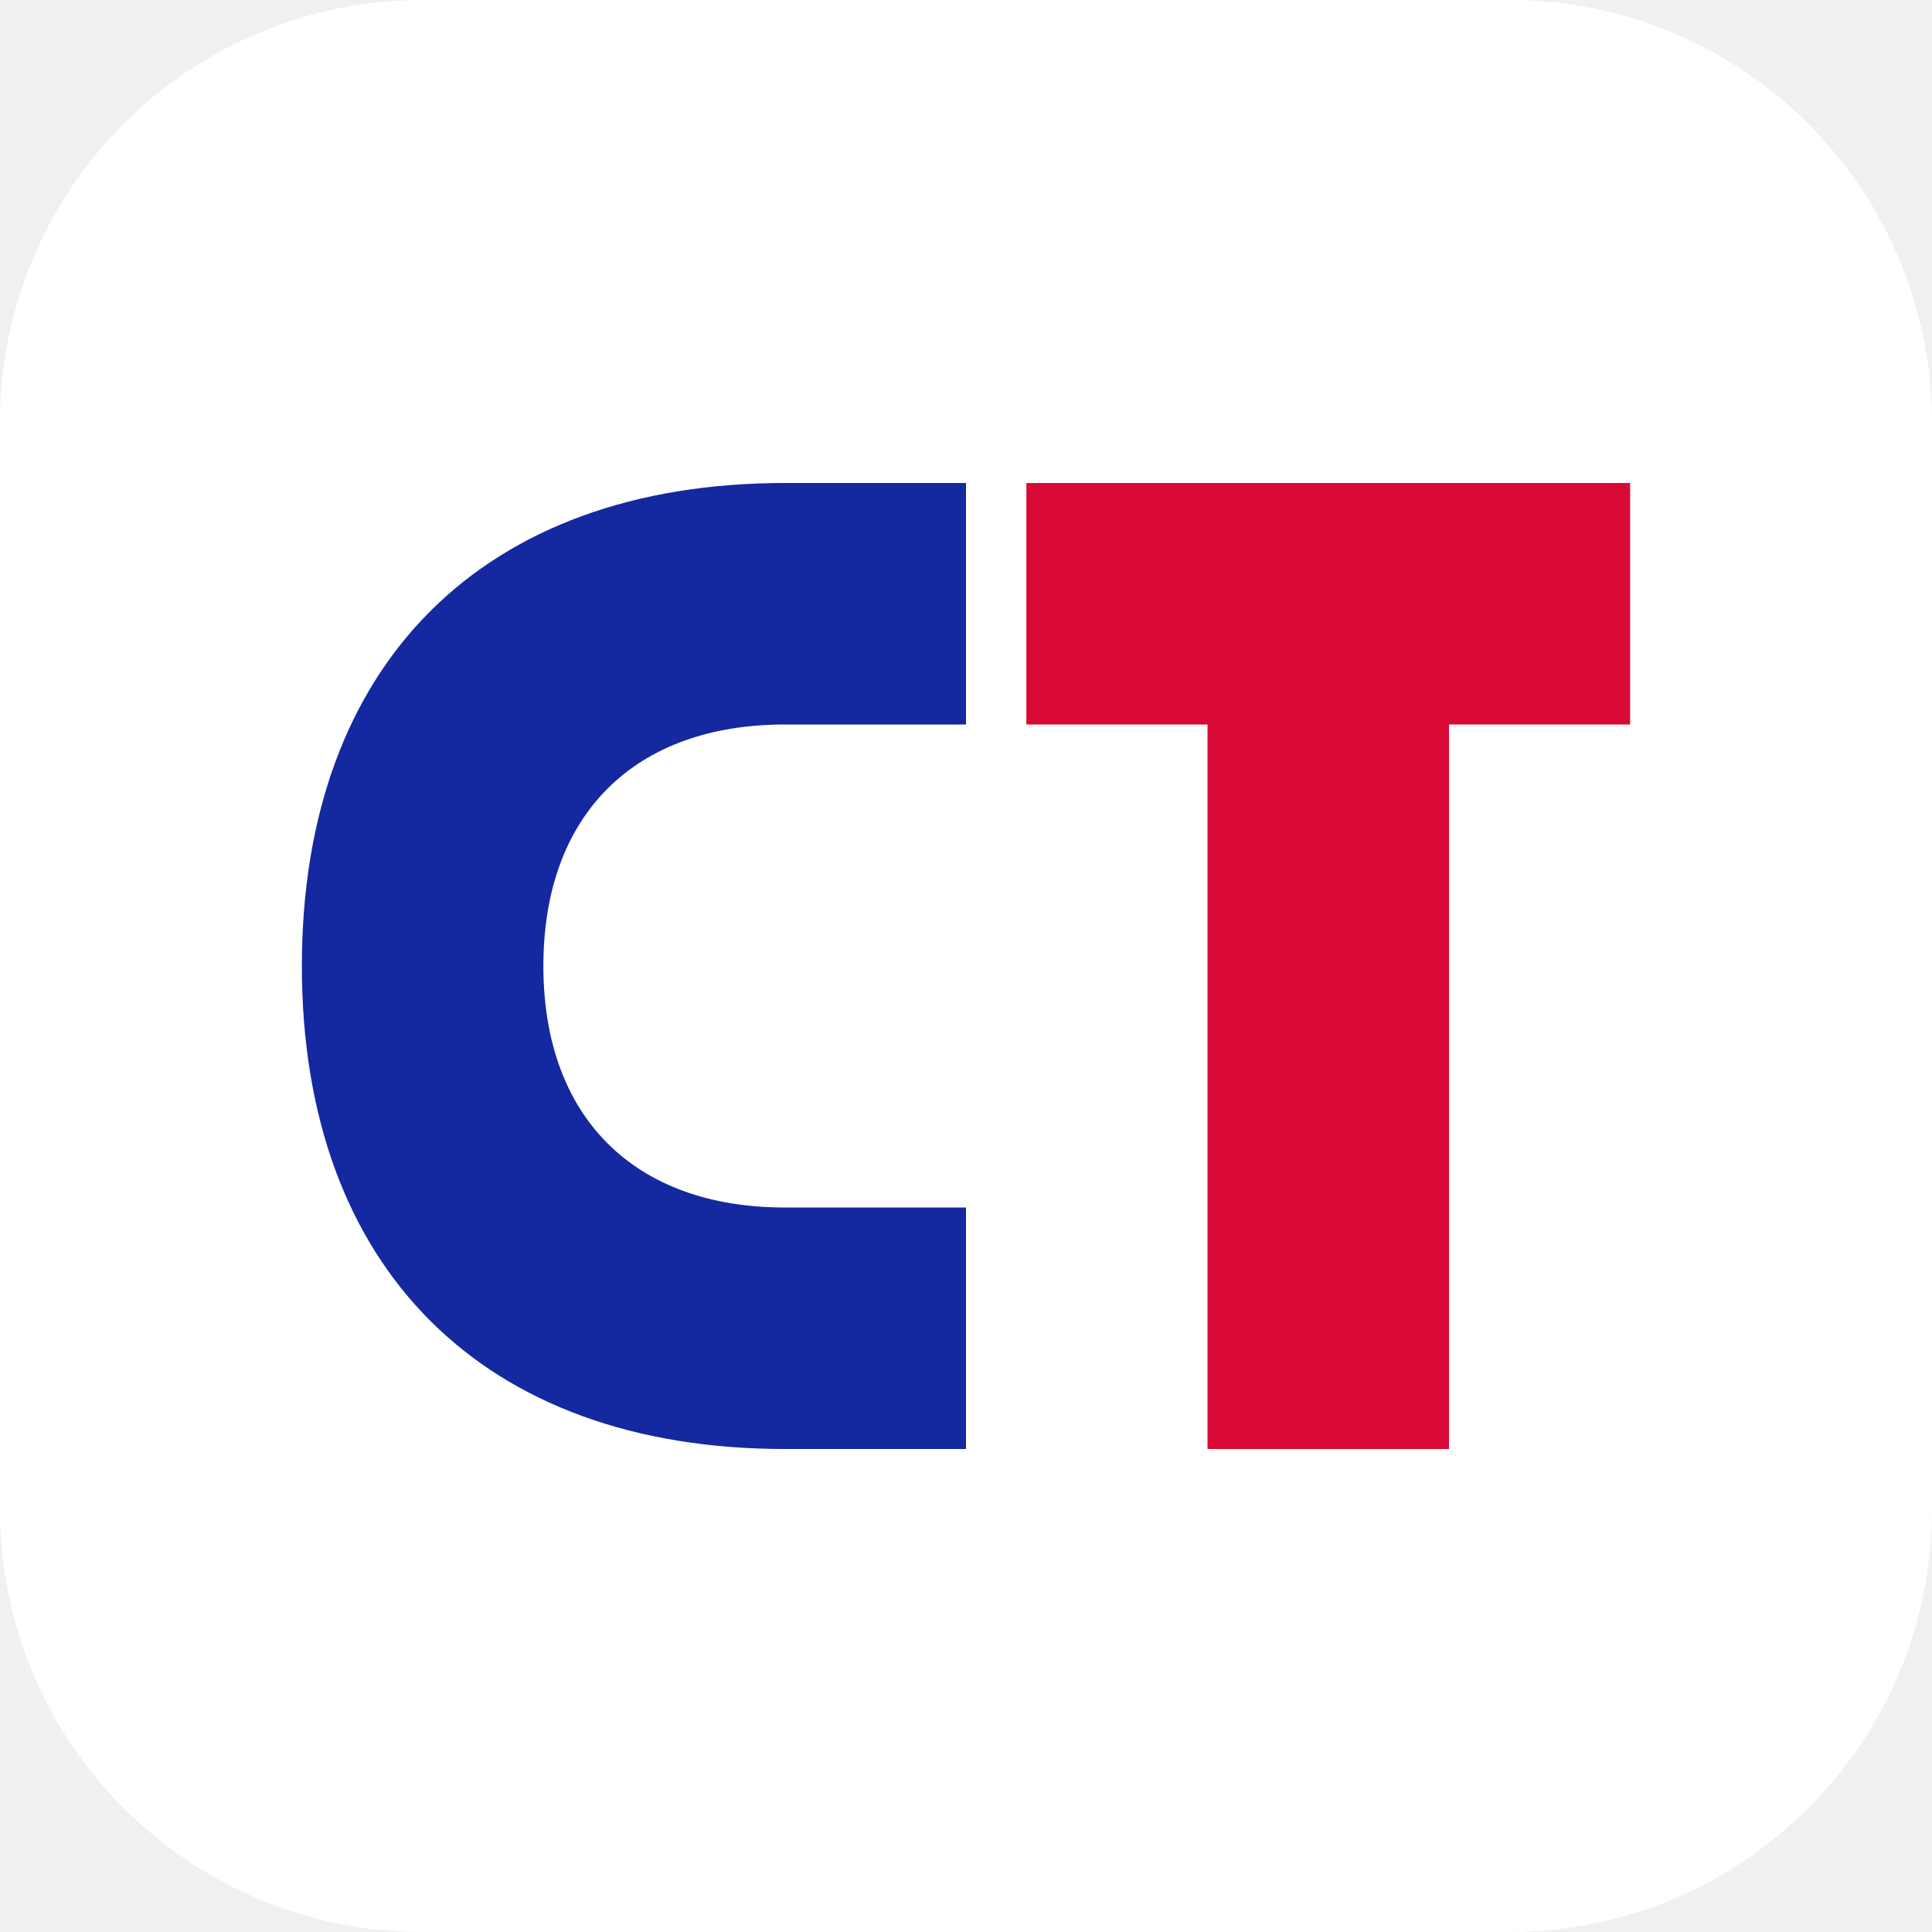
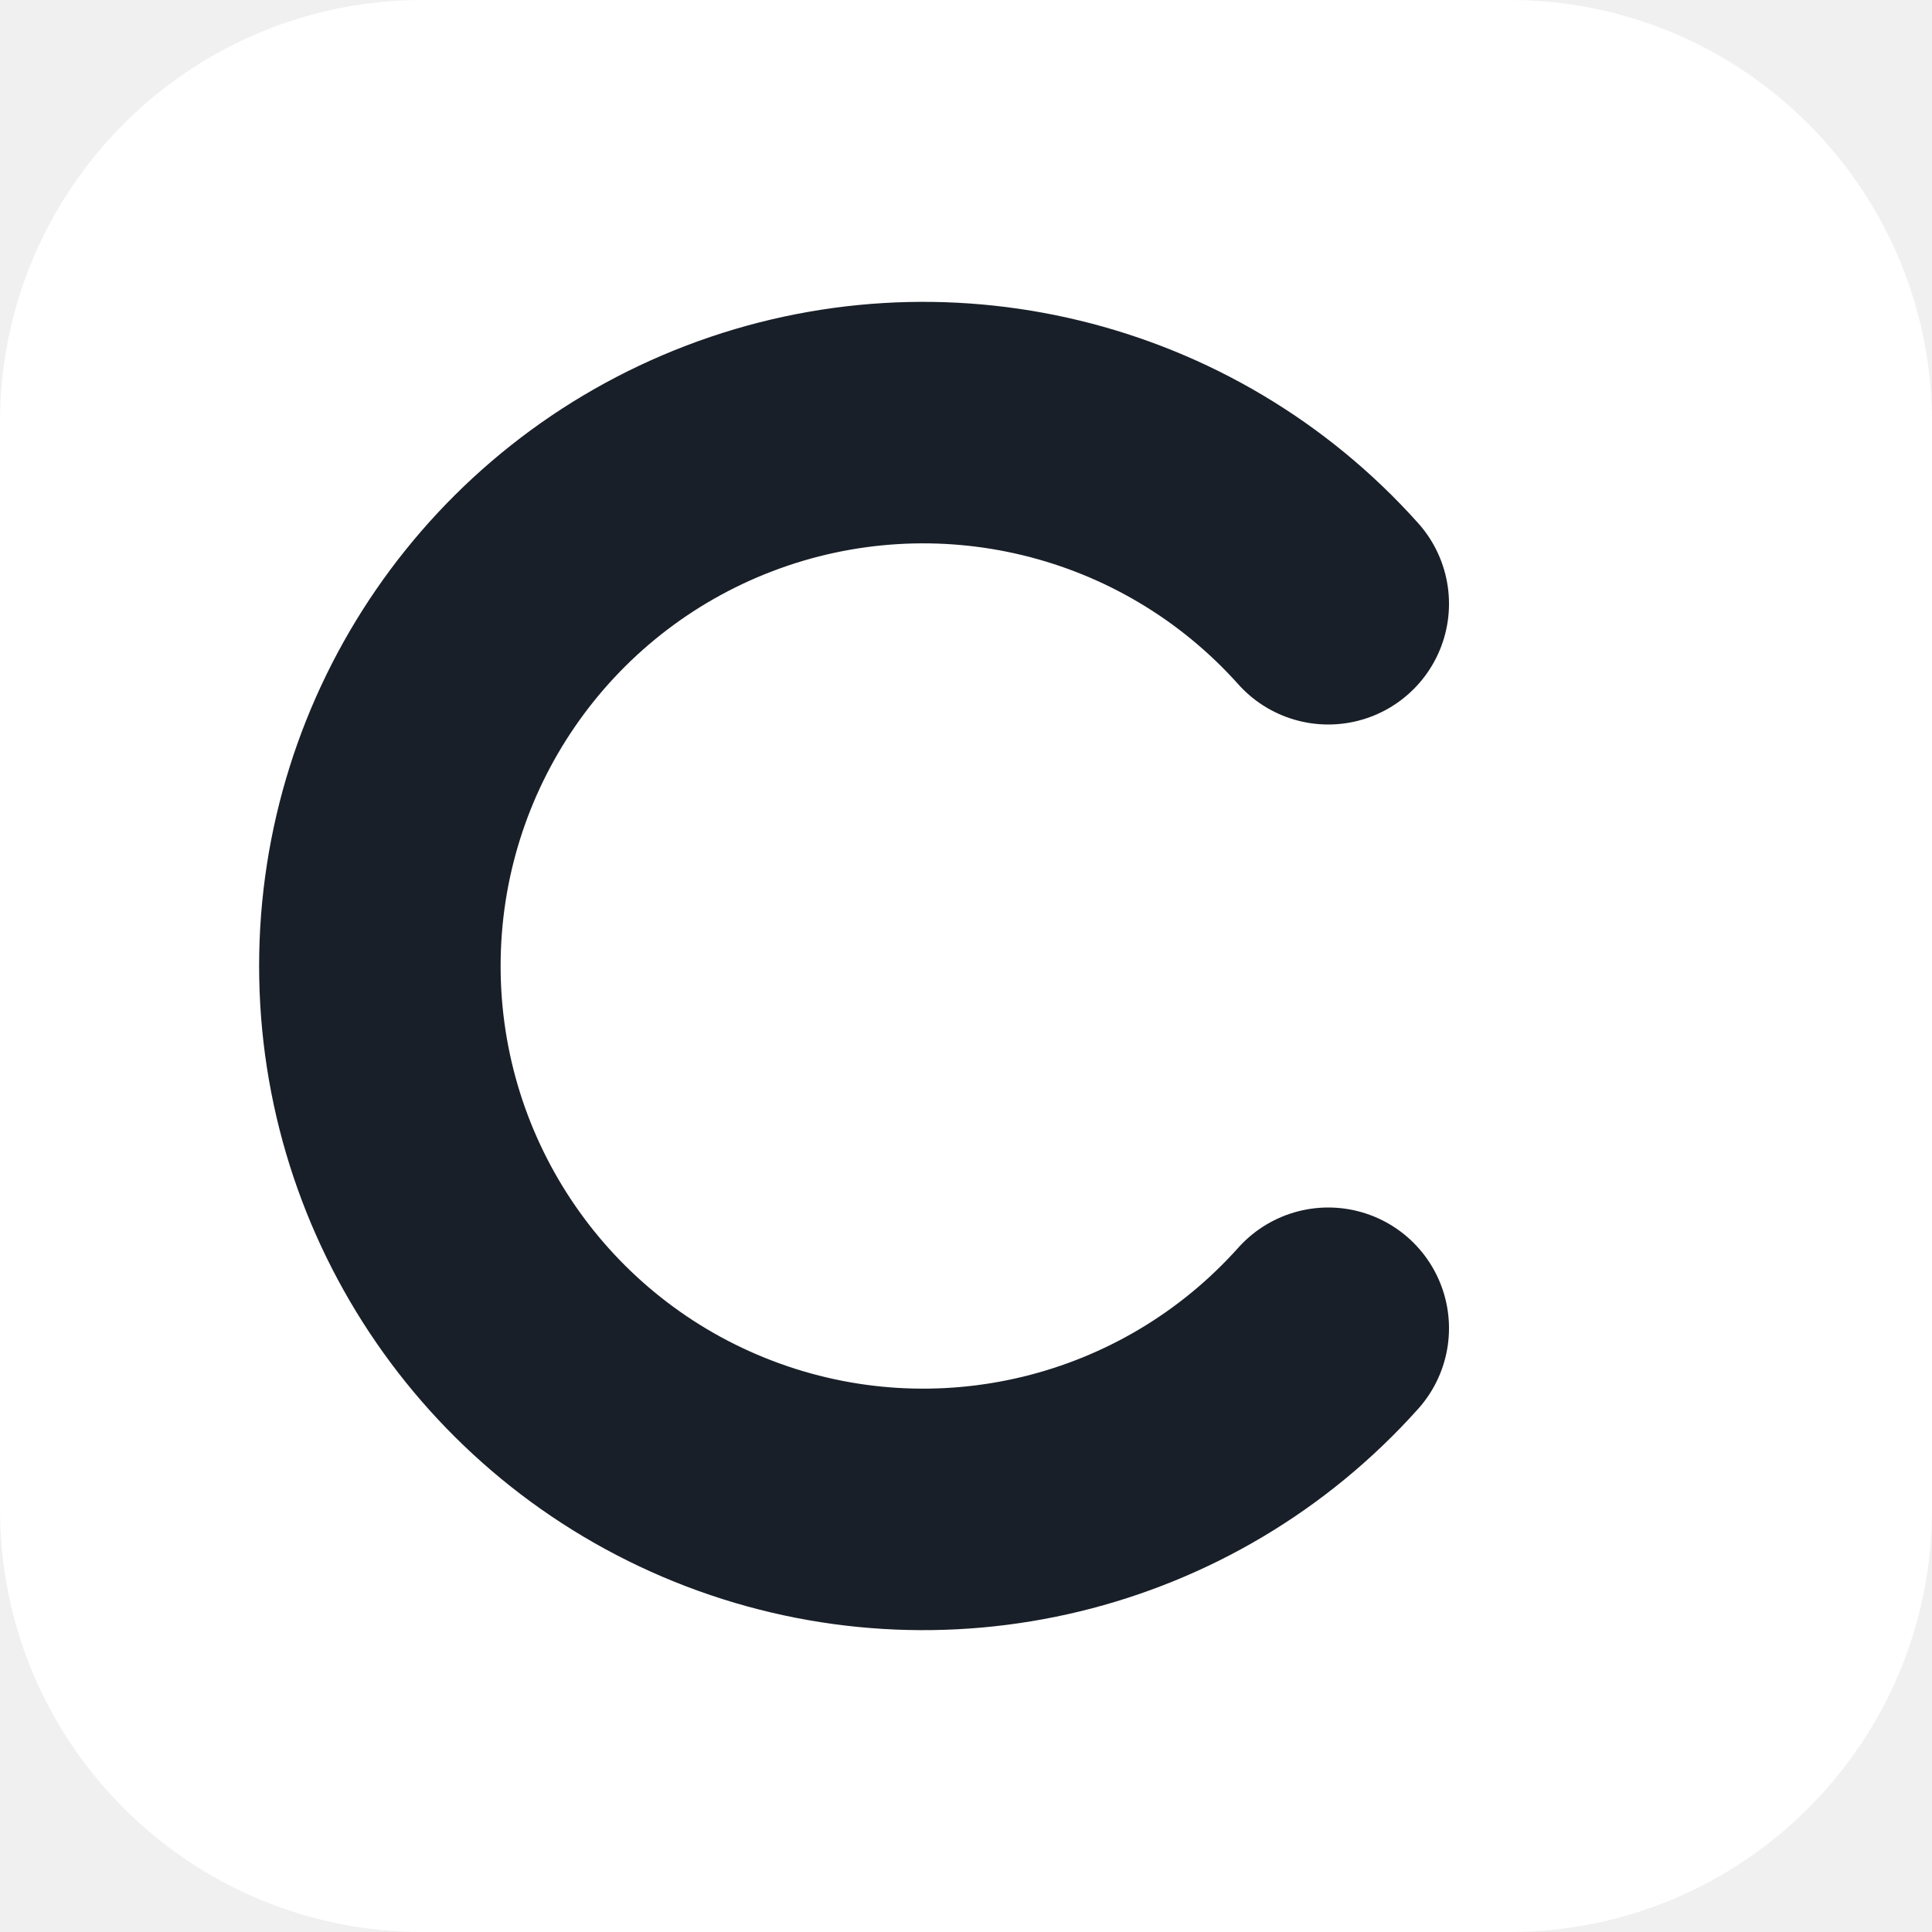
<svg xmlns="http://www.w3.org/2000/svg" viewBox="0 0 64 64" role="img" aria-label="CHIP THRONE">
  <rect width="64" height="64" rx="14" fill="#fff" />
-   <path d="M32 16H26C16 16 10 22 10 32s6 16 16 16h6v-8h-6c-5 0-8-3-8-8s3-8 8-8h6Z" fill="#1428A0" />
-   <path d="M34 16h20v8h-6v24h-8V24h-6Z" fill="#D90A36" />
+   <path d="M44 20a18 18 0 1 0 0 24" fill="none" stroke="#191f28" stroke-width="8" stroke-linecap="round" />
</svg>
